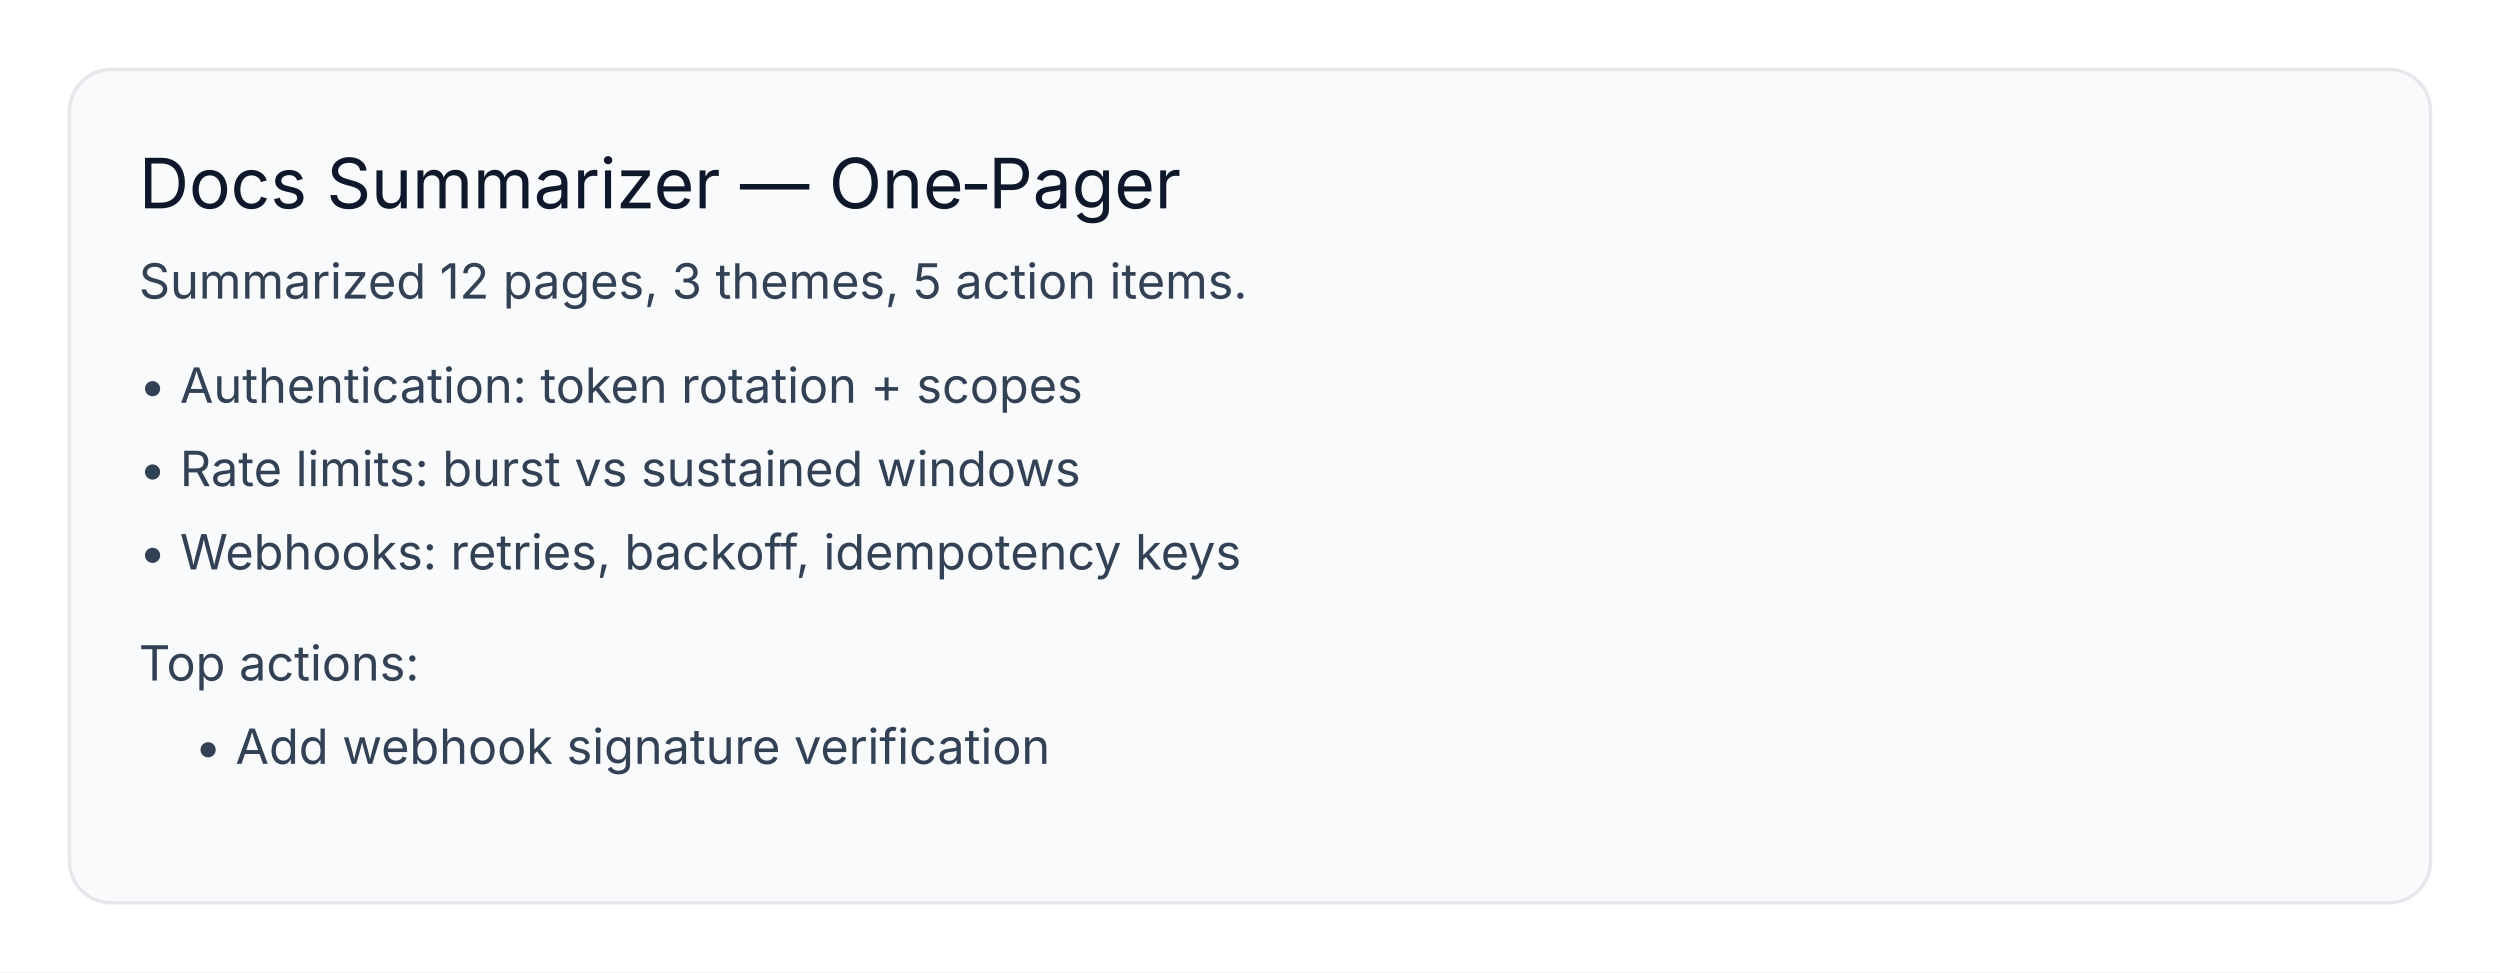
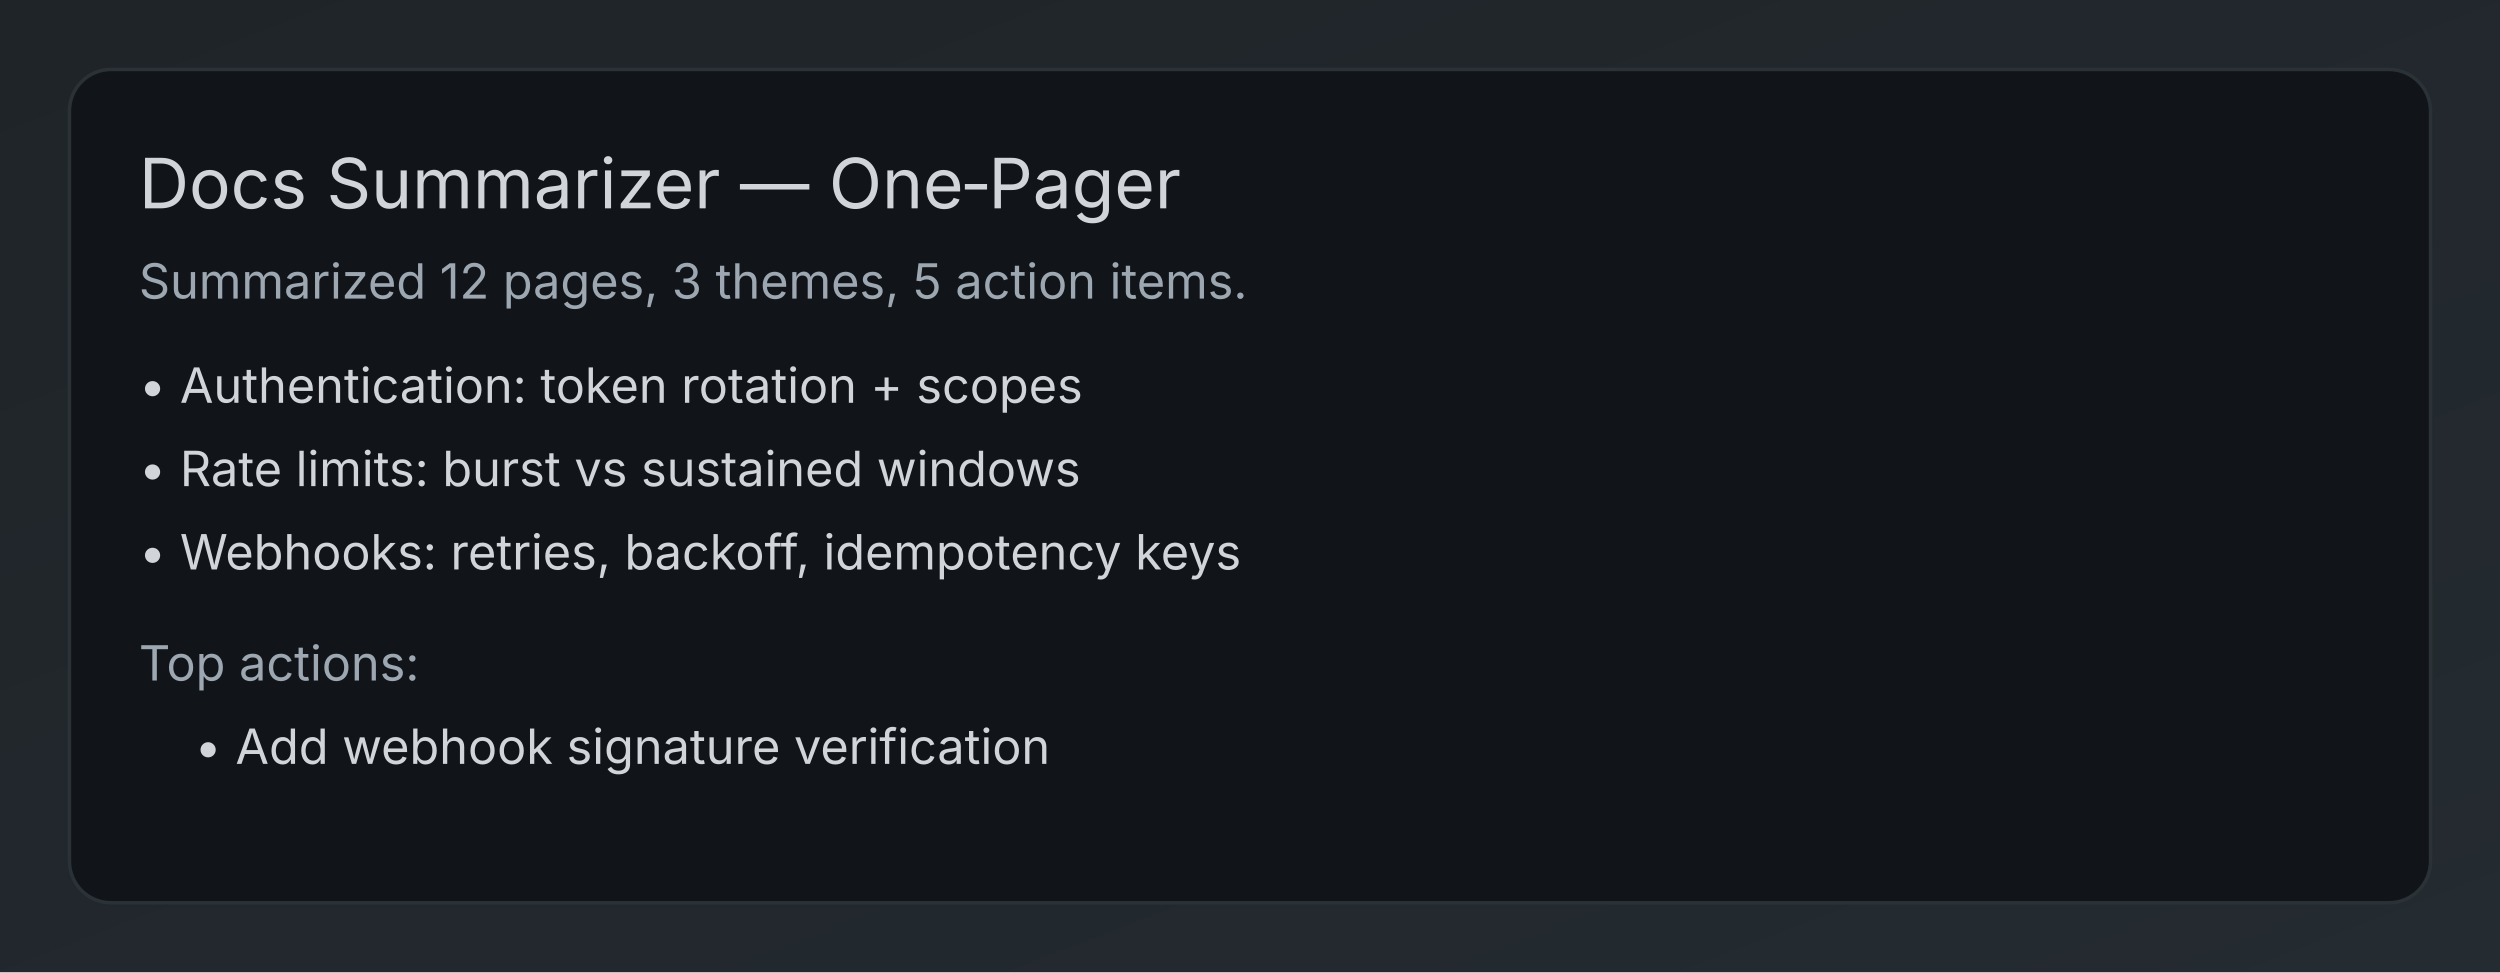
<svg xmlns="http://www.w3.org/2000/svg" width="720" height="280" viewBox="0 0 720 280">
-   <rect width="100%" height="100%" fill="#ffffff" />
-   <rect x="20" y="20" width="680" height="240" rx="12" ry="12" fill="#f8fafc" stroke="#e5e7eb" />
-   <text x="40" y="60" font-family="Inter, Segoe UI, Roboto, sans-serif" font-size="20" fill="#0f172a">Docs Summarizer — One‑Pager</text>
-   <text x="40" y="86" font-family="Inter, Segoe UI, Roboto, sans-serif" font-size="14" fill="#334155">Summarized 12 pages, 3 themes, 5 action items.</text>
-   <g font-family="Inter, Segoe UI, Roboto, sans-serif" font-size="14" fill="#334155">
+   <defs>
+     <linearGradient id="bg3" x1="0" y1="0" x2="1" y2="1">
+       <stop offset="0%" stop-color="#1f2428" />
+       <stop offset="100%" stop-color="#242b31" />
+     </linearGradient>
+   </defs>
+   <rect width="100%" height="100%" fill="url(#bg3)" />
+   <rect x="20" y="20" width="680" height="240" rx="12" ry="12" fill="#111418" stroke="#2a3238" />
+   <text x="40" y="60" font-family="Inter, Segoe UI, Roboto, sans-serif" font-size="20" fill="#d1d5da">Docs Summarizer — One‑Pager</text>
+   <text x="40" y="86" font-family="Inter, Segoe UI, Roboto, sans-serif" font-size="14" fill="#9da7b1">Summarized 12 pages, 3 themes, 5 action items.</text>
+   <g font-family="Inter, Segoe UI, Roboto, sans-serif" font-size="14" fill="#d1d5da">
    <text x="40" y="116">• Authentication: token rotation + scopes</text>
    <text x="40" y="140">• Rate limits: burst vs sustained windows</text>
    <text x="40" y="164">• Webhooks: retries, backoff, idempotency keys</text>
-     <text x="40" y="196">Top actions:</text>
+     <text x="40" y="196" fill="#9da7b1">Top actions:</text>
    <text x="56" y="220">• Add webhook signature verification</text>
  </g>
</svg>
